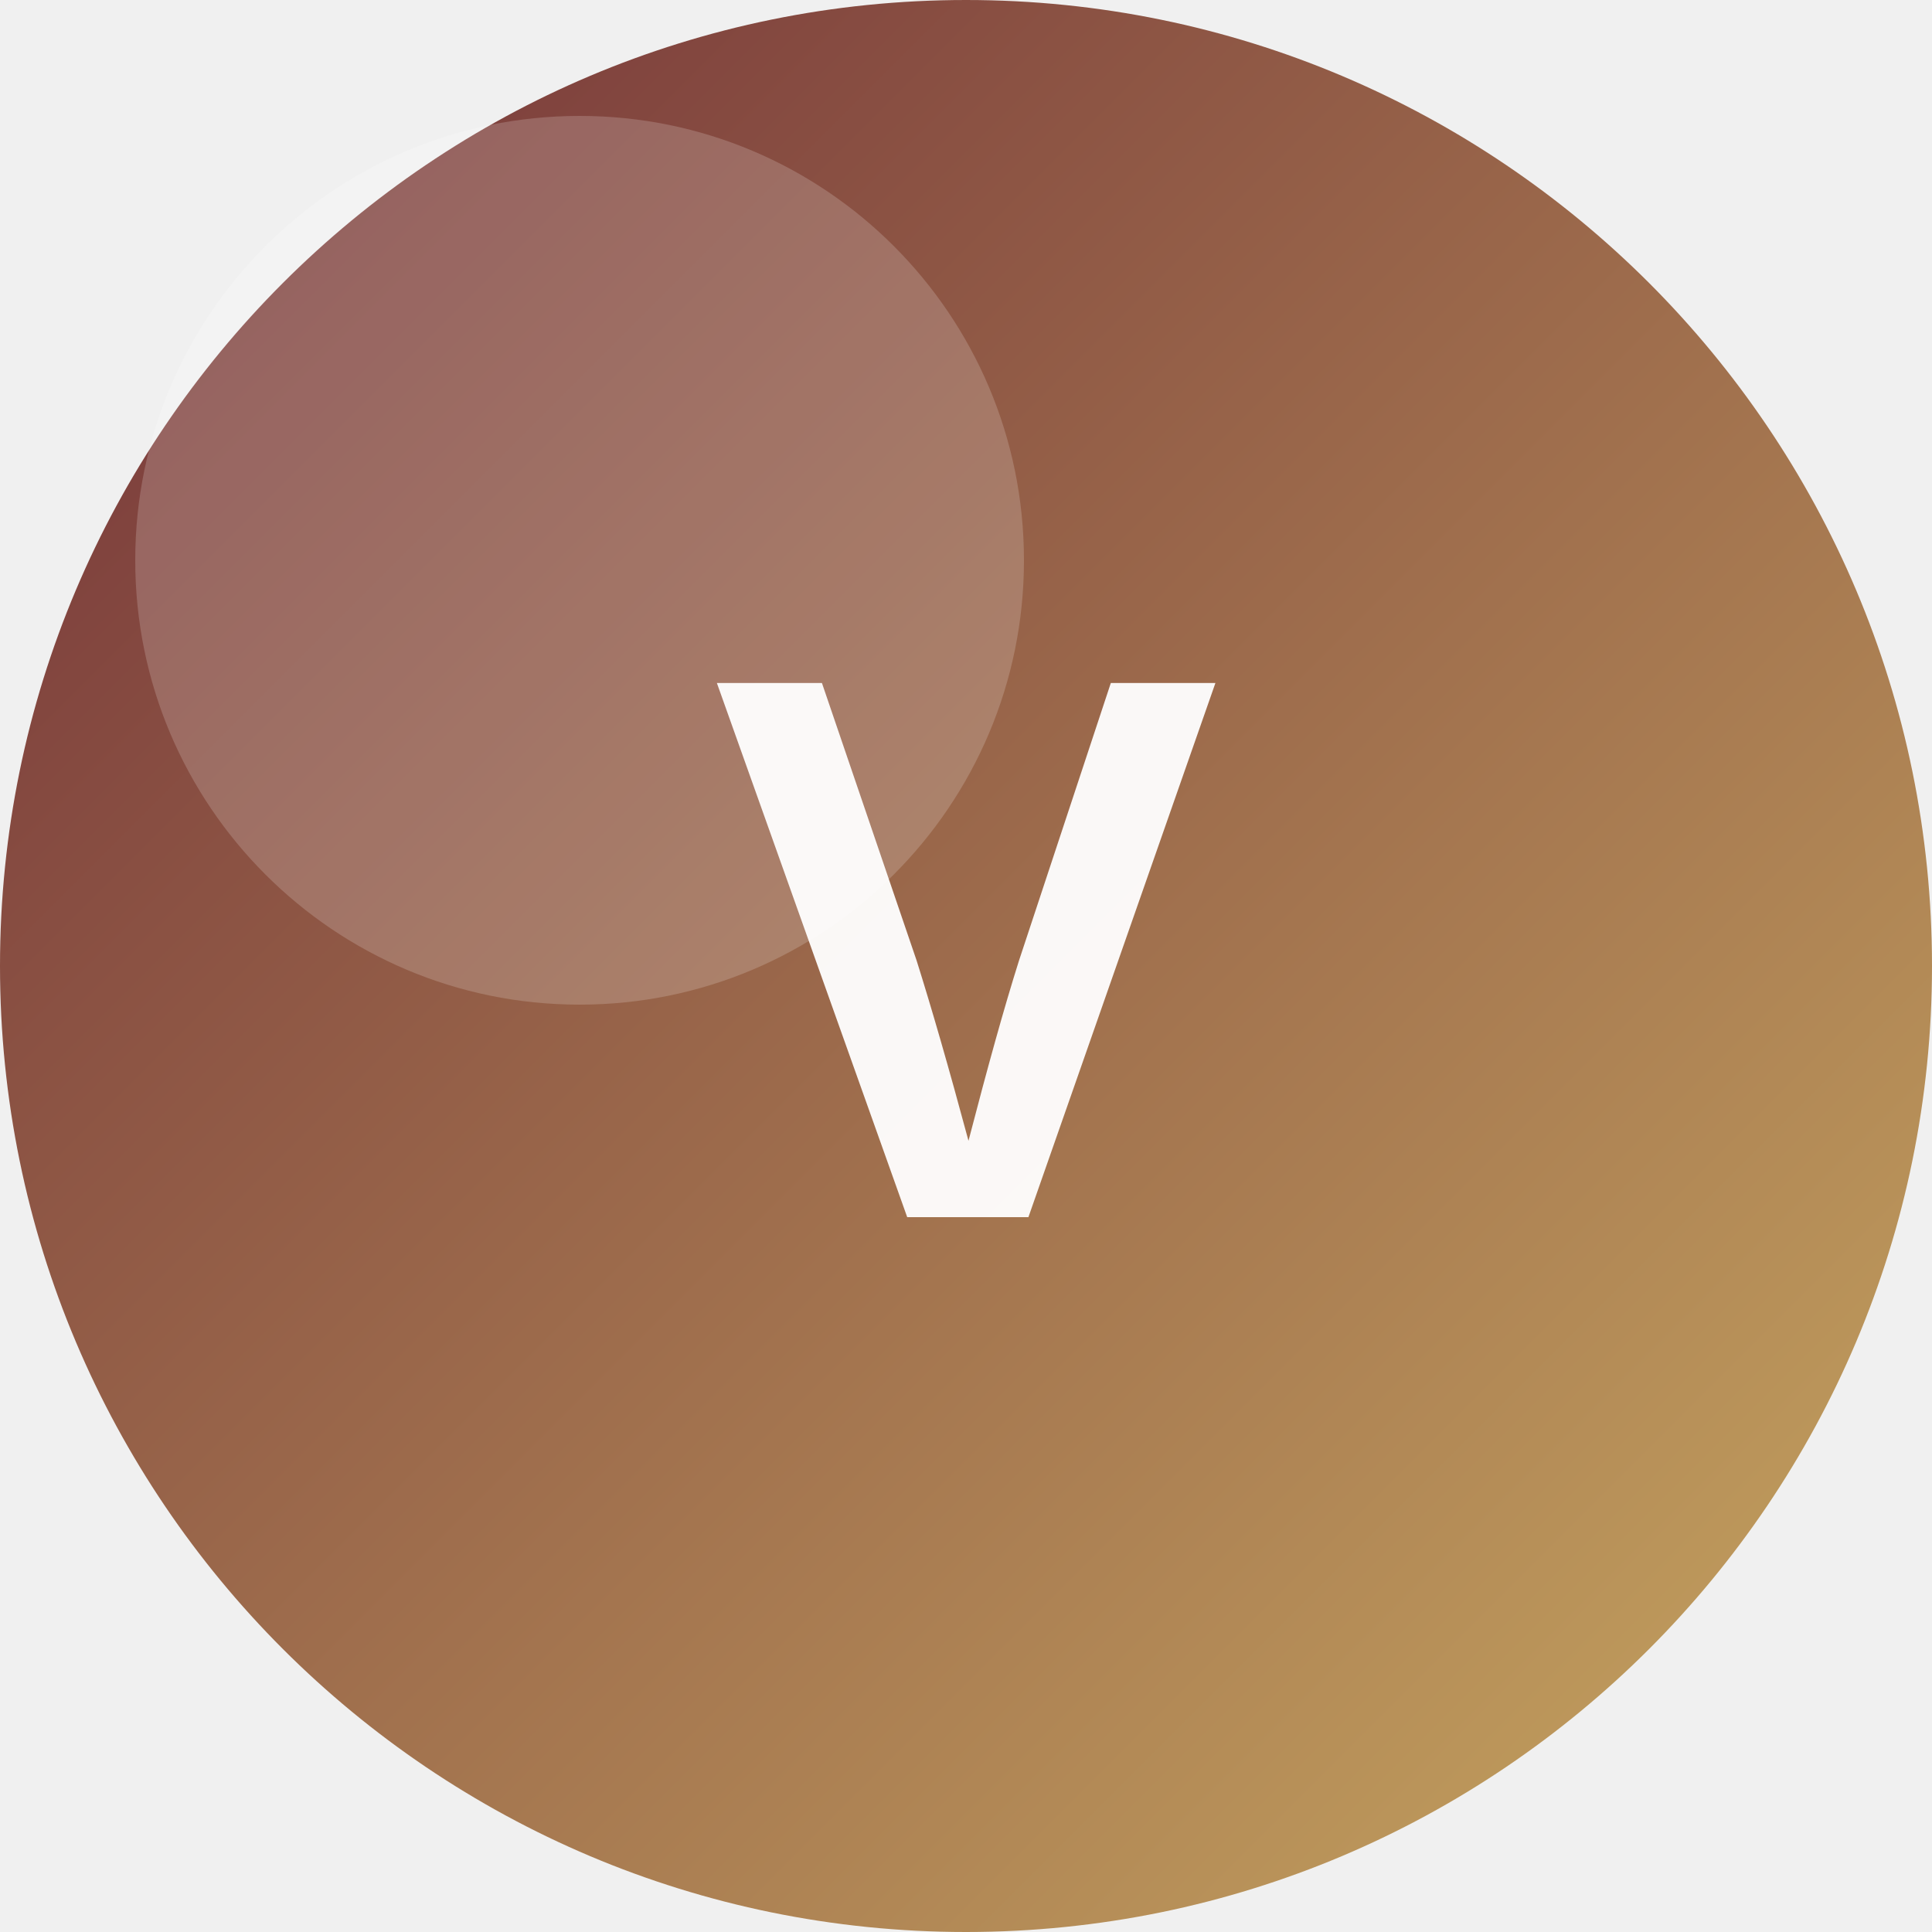
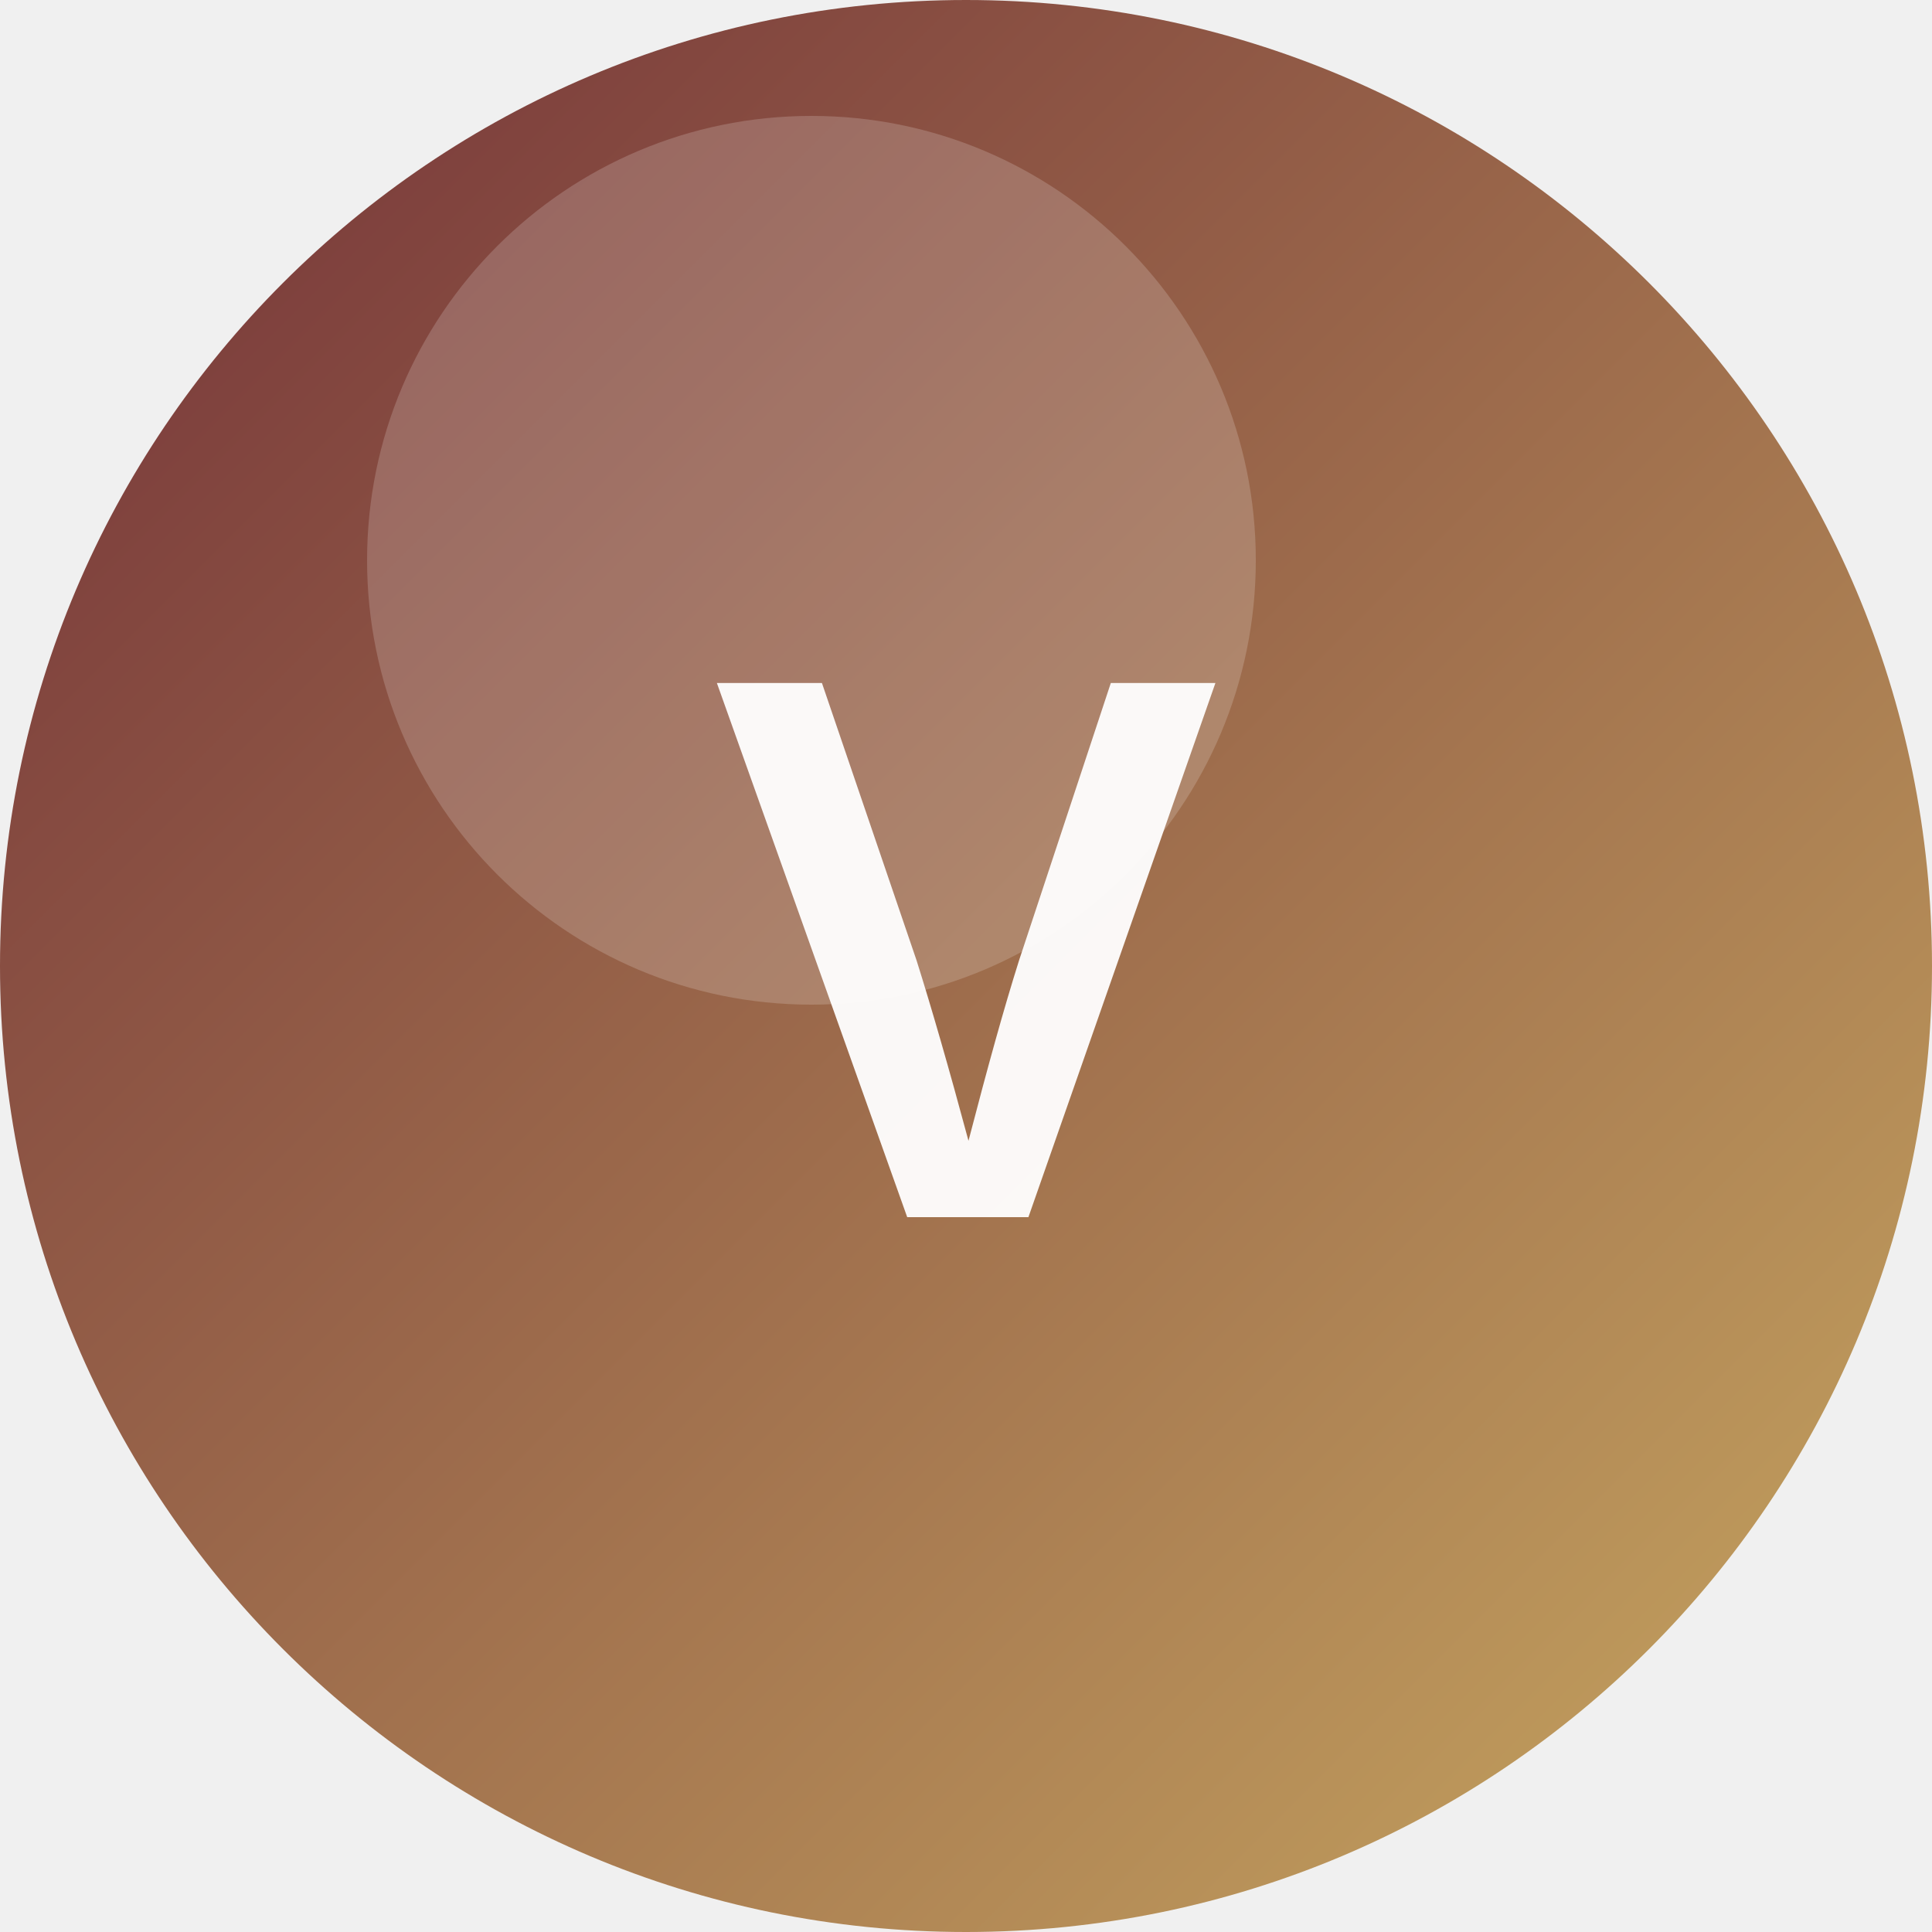
<svg xmlns="http://www.w3.org/2000/svg" viewBox="0 0 200 200" width="200" height="200">
  <defs>
-     <linearGradient id="a8" x1="0" y1="0" x2="1" y2="1">
+     <linearGradient id="a1" x1="0" y1="0" x2="1" y2="1">
      <stop offset="0" stop-color="#722F37" />
      <stop offset="1" stop-color="#C9A961" />
    </linearGradient>
  </defs>
-   <rect width="200" height="200" rx="100" fill="url(#a8)" />
-   <circle cx="60" cy="58" r="46" fill="#ffffff" opacity="0.18" />
+   <rect width="200" height="200" rx="100" fill="url(#a1)" />
+   <circle cx="84" cy="58" r="46" fill="#ffffff" opacity="0.18" />
  <text x="100" y="126" text-anchor="middle" font-family="-apple-system, Inter, sans-serif" font-size="76" font-weight="600" fill="#ffffff" opacity="0.95">V</text>
</svg>
